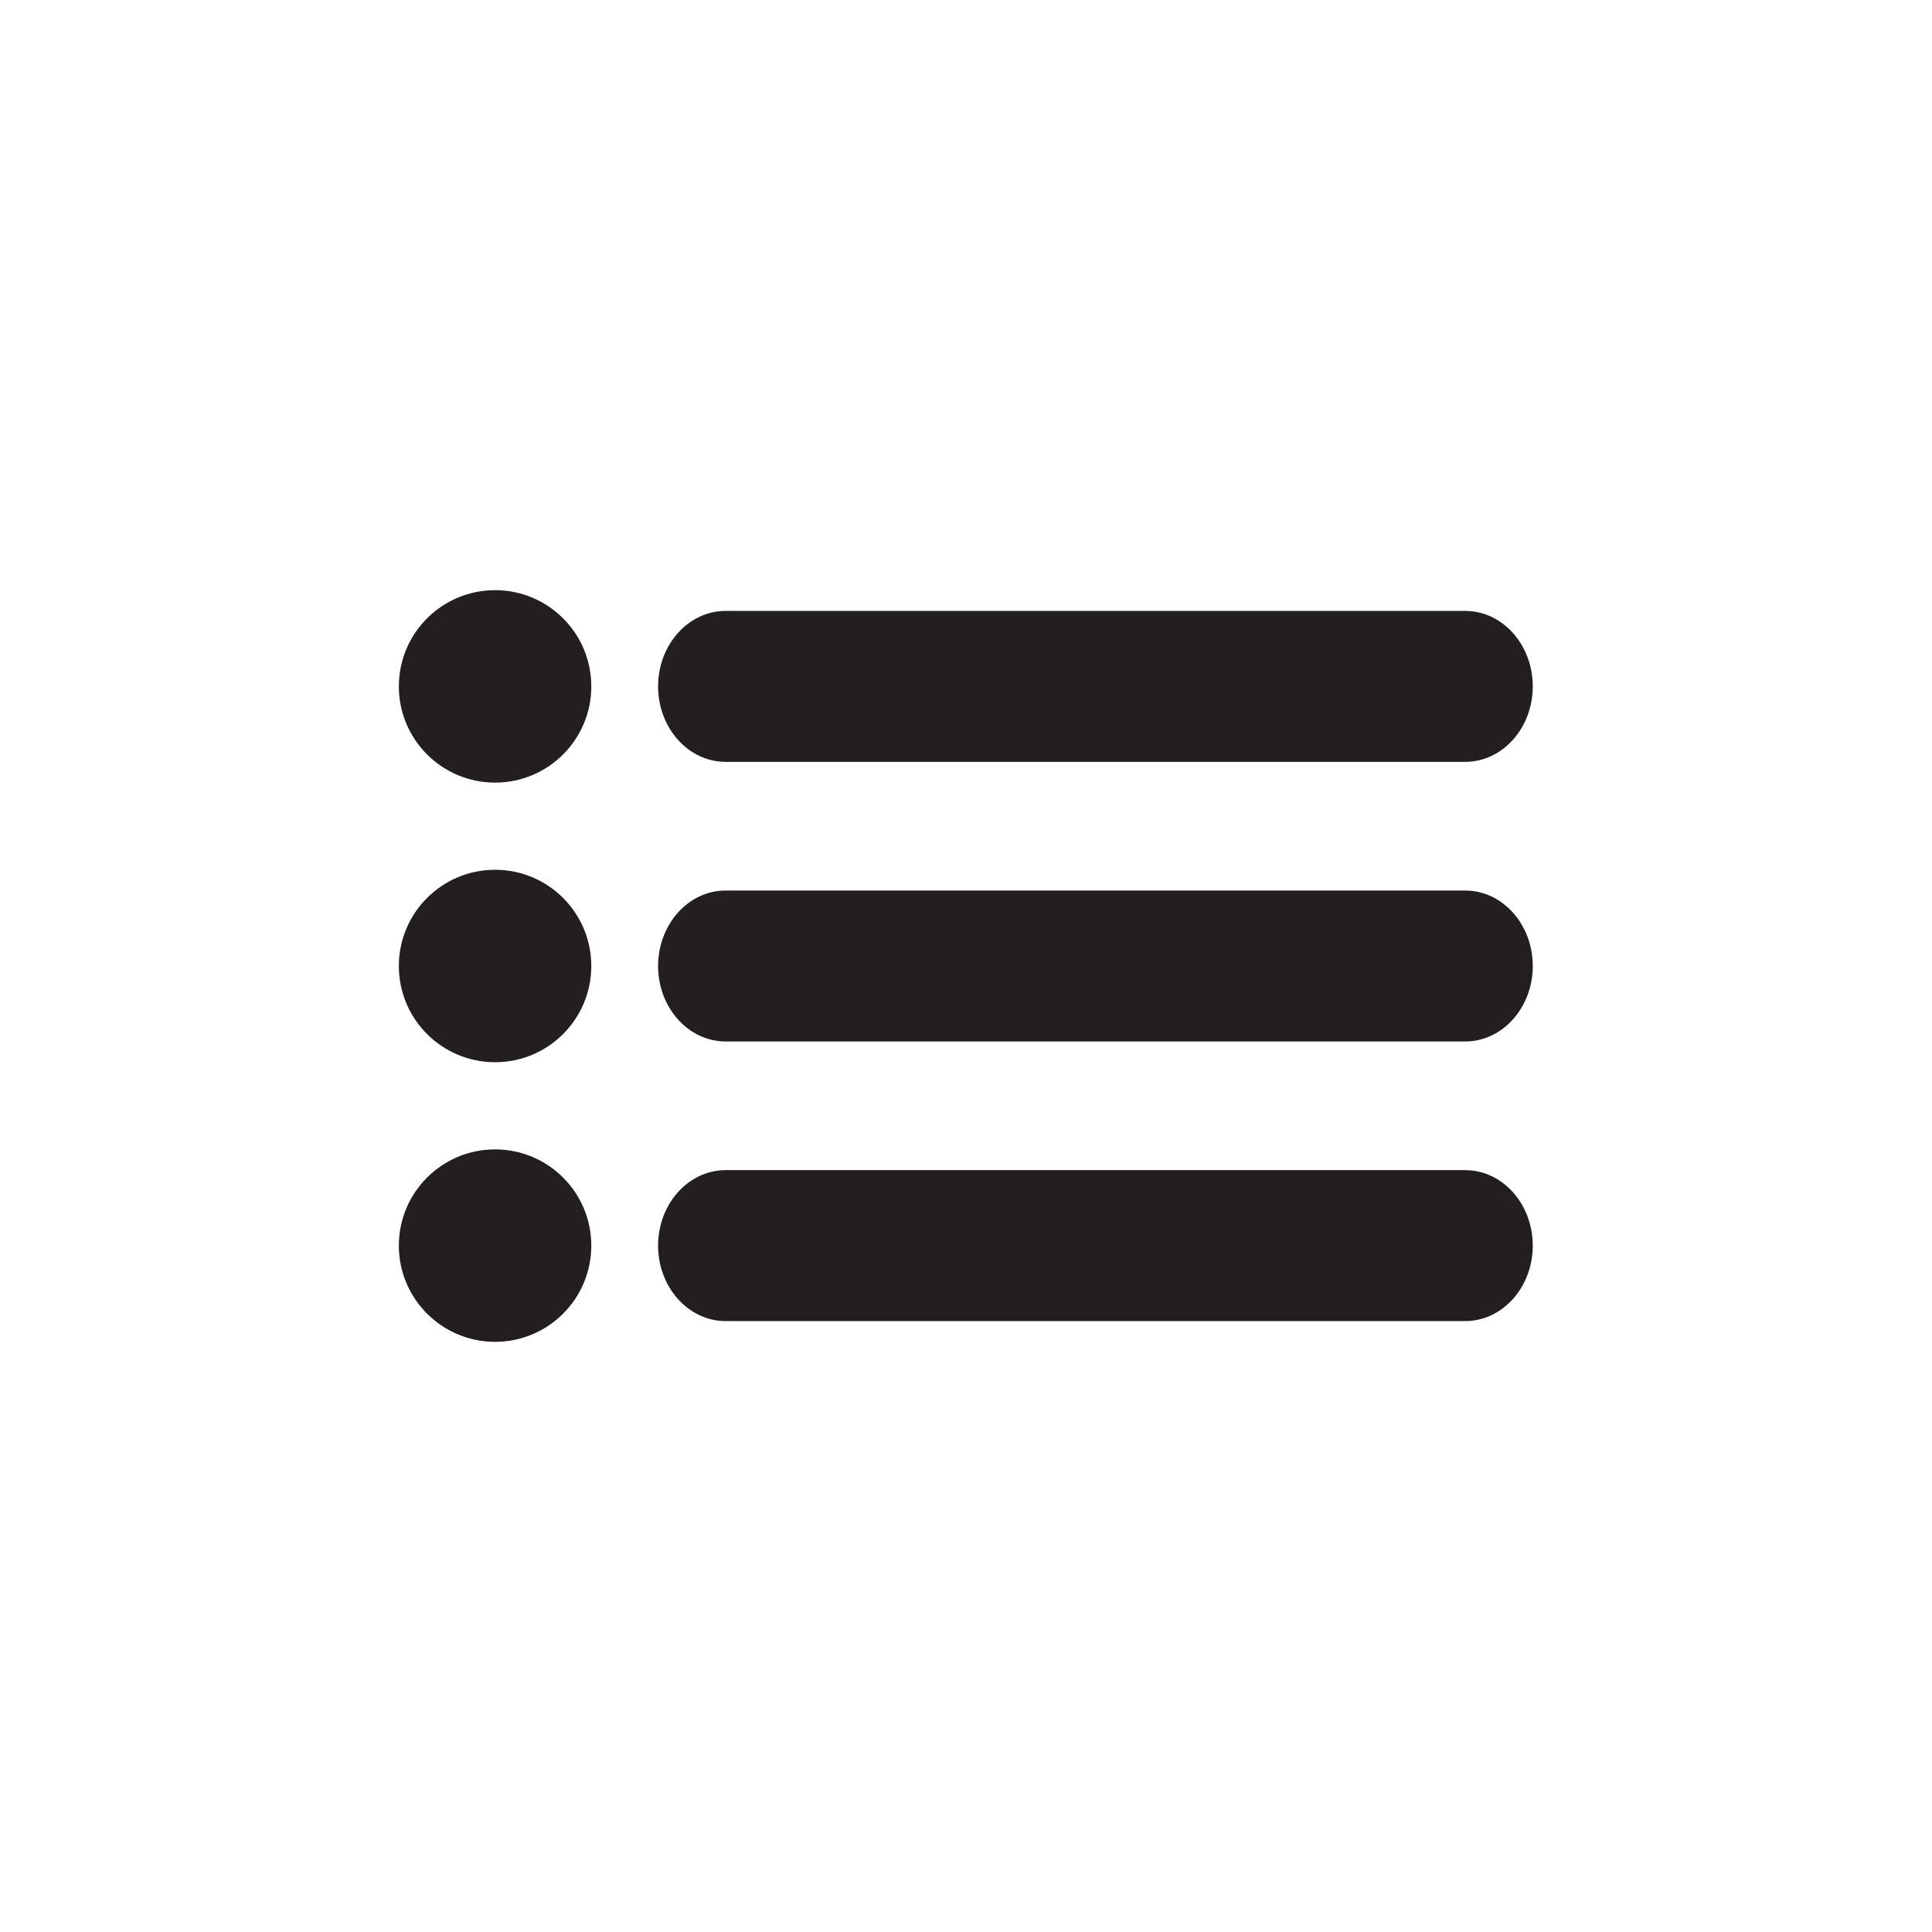
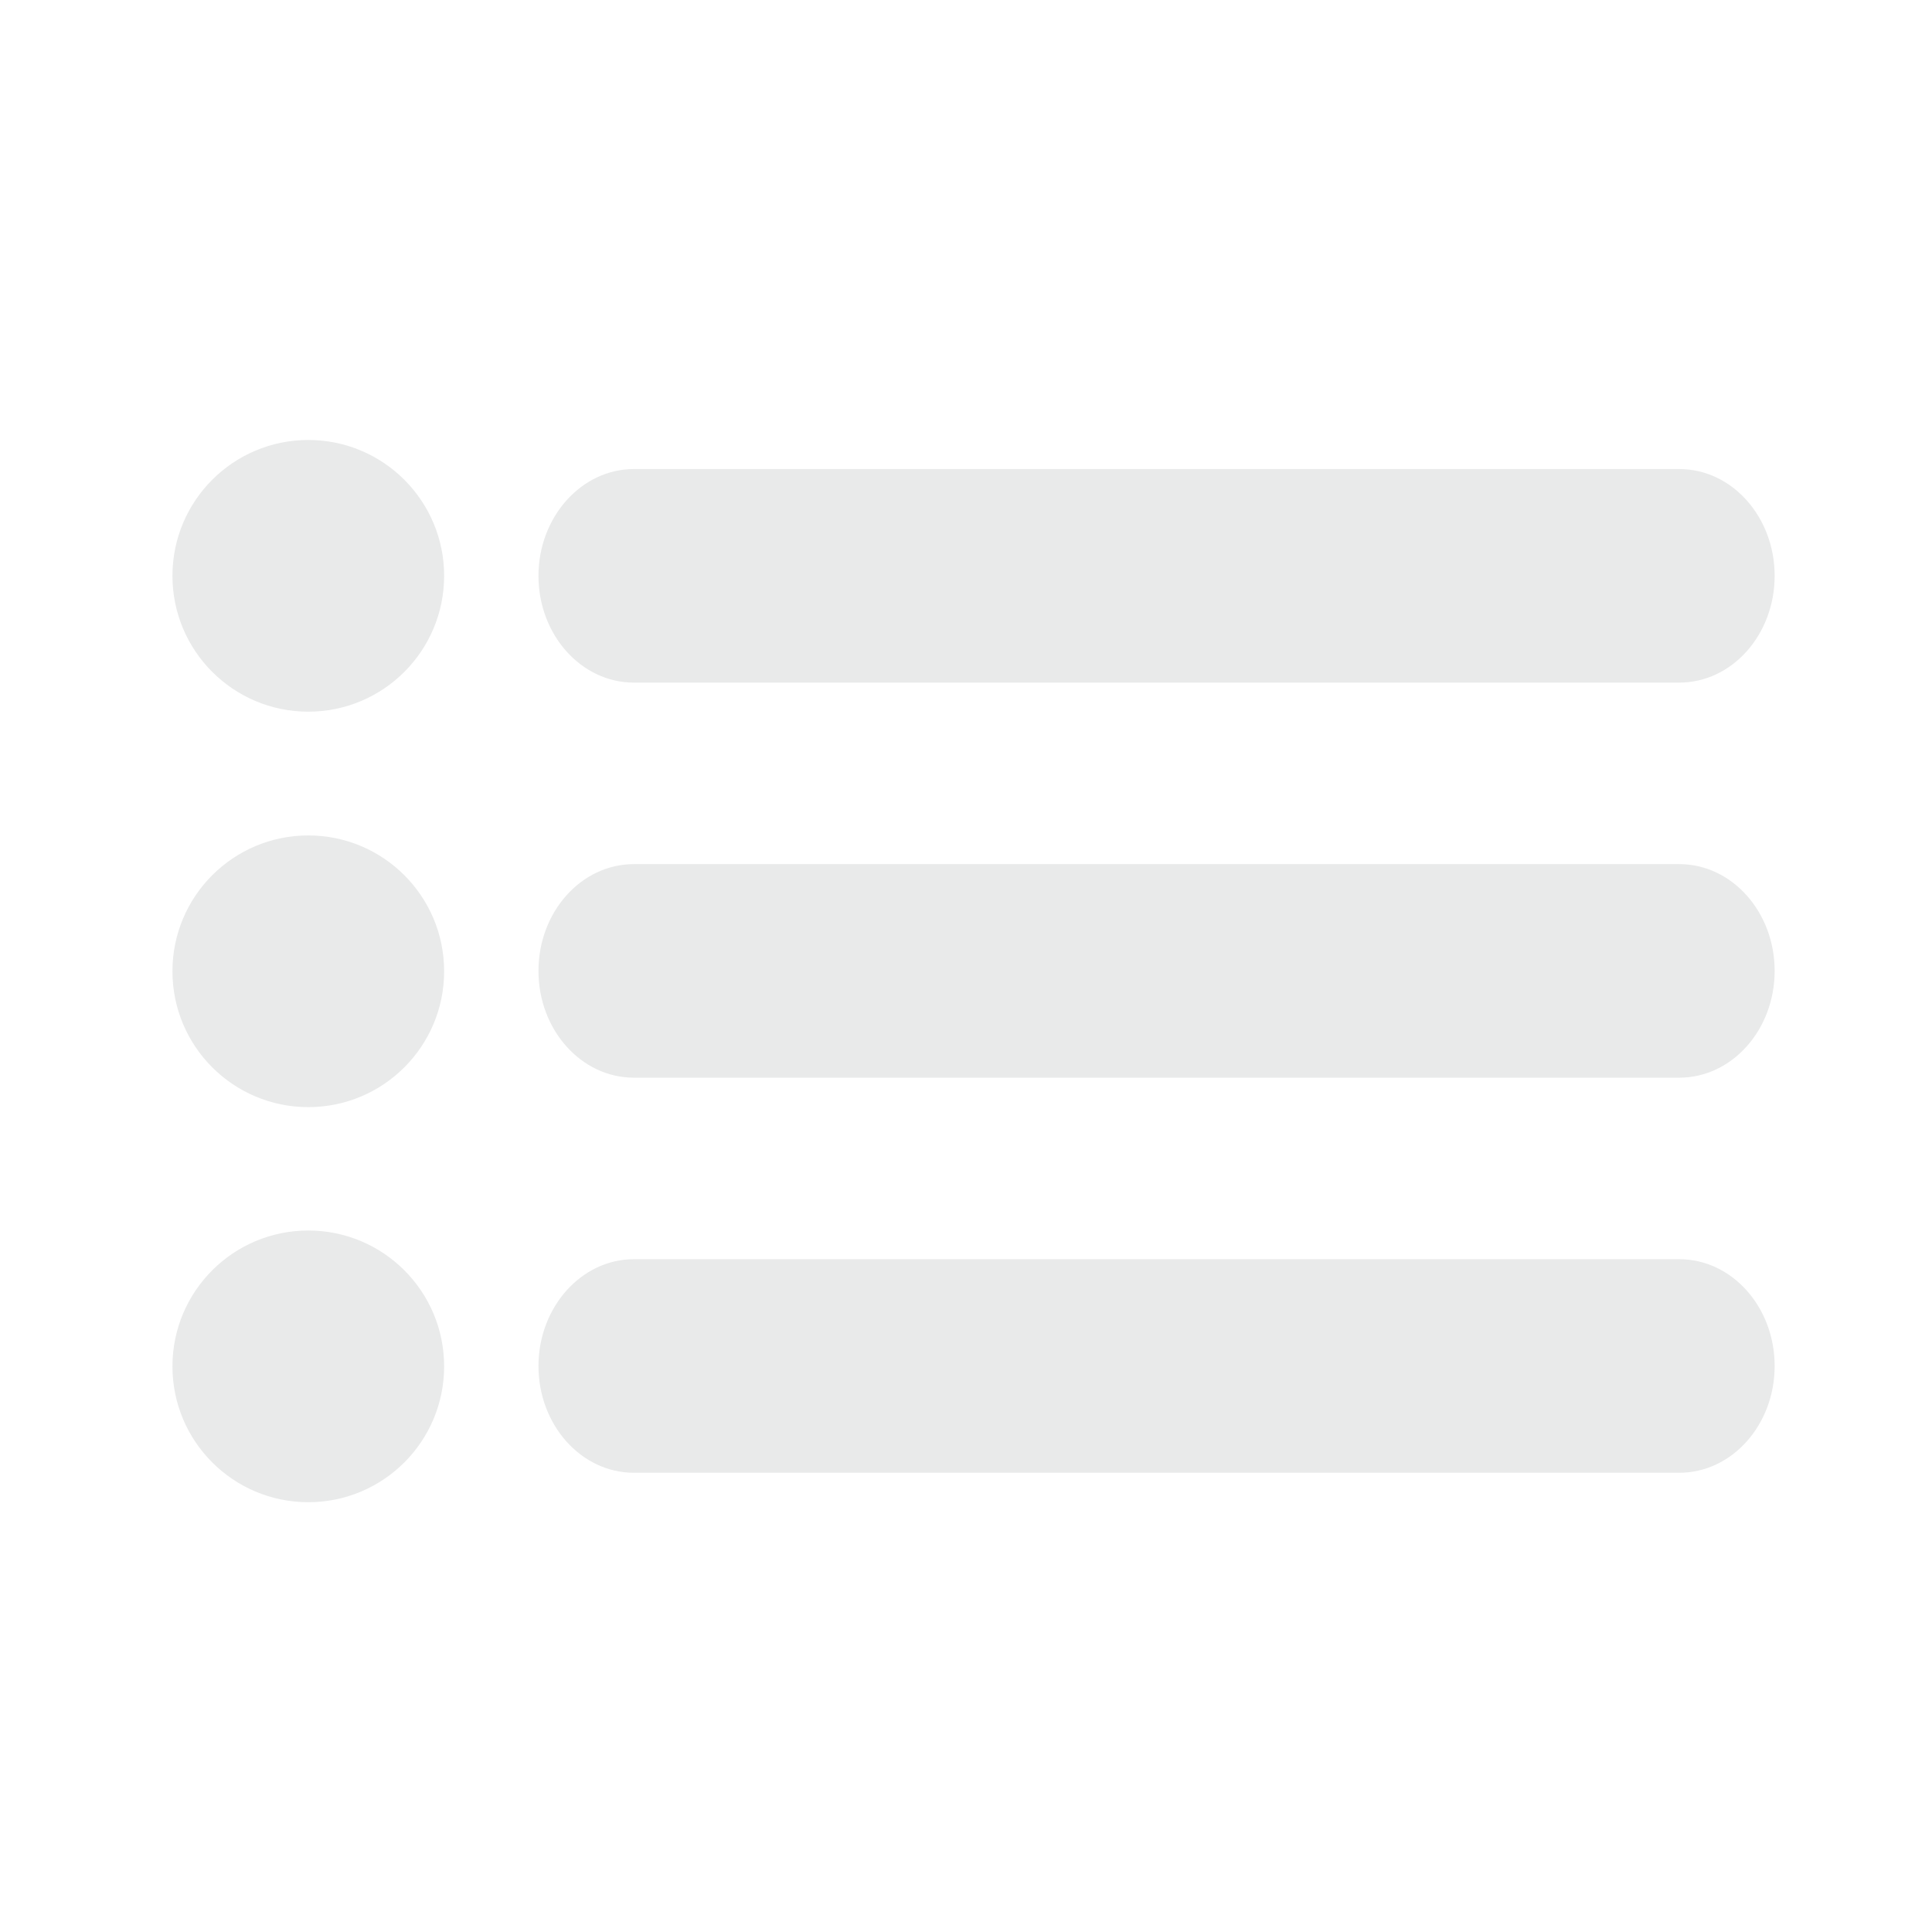
- <svg xmlns="http://www.w3.org/2000/svg" id="Layer_1" style="enable-background:new 0 0 512 512;" version="1.1" viewBox="0 0 512 512" xml:space="preserve">
+ <svg xmlns="http://www.w3.org/2000/svg" version="1.1" id="Layer_1" x="0px" y="0px" viewBox="-383 145 512 512" style="enable-background:new -383 145 512 512;" xml:space="preserve">
  <style type="text/css">
- 	.st0{fill:#231F20;}
+ 	.st0{fill:#E9EAEA;}
</style>
  <g>
    <g>
-       <path class="st0" d="M388.3,201.9h-196c-9.9,0-17.9-9-17.9-20s8-20,17.9-20h196c9.9,0,17.9,9,17.9,20S398.2,201.9,388.3,201.9z" />
+       <path class="st0" d="M62,325.9h-277c-14,0-25.3-12.7-25.3-28.3c0-15.5,11.3-28.3,25.3-28.3H62c14,0,25.3,12.7,25.3,28.3    C87.3,313.2,76,325.9,62,325.9z" />
    </g>
-     <circle class="st0" cx="131.2" cy="181.9" r="25.5" />
+     <circle class="st0" cx="-301.3" cy="297.6" r="36" />
    <g>
-       <path class="st0" d="M388.3,276h-196c-9.9,0-17.9-9-17.9-20s8-20,17.9-20h196c9.9,0,17.9,9,17.9,20S398.2,276,388.3,276z" />
+       <path class="st0" d="M62,430.6h-277c-14,0-25.3-12.7-25.3-28.3s11.3-28.3,25.3-28.3H62c14,0,25.3,12.7,25.3,28.3    S76,430.6,62,430.6z" />
    </g>
-     <circle class="st0" cx="131.2" cy="256" r="25.5" />
+     <circle class="st0" cx="-301.3" cy="402.4" r="36" />
    <g>
-       <path class="st0" d="M388.3,350.1h-196c-9.9,0-17.9-9-17.9-20s8-20,17.9-20h196c9.9,0,17.9,9,17.9,20S398.2,350.1,388.3,350.1z" />
+       <path class="st0" d="M62,535.3h-277c-14,0-25.3-12.7-25.3-28.3c0-15.5,11.3-28.3,25.3-28.3H62c14,0,25.3,12.7,25.3,28.3    C87.3,522.6,76,535.3,62,535.3z" />
    </g>
-     <circle class="st0" cx="131.2" cy="330.1" r="25.5" />
+     <circle class="st0" cx="-301.3" cy="507.1" r="36" />
  </g>
</svg>
